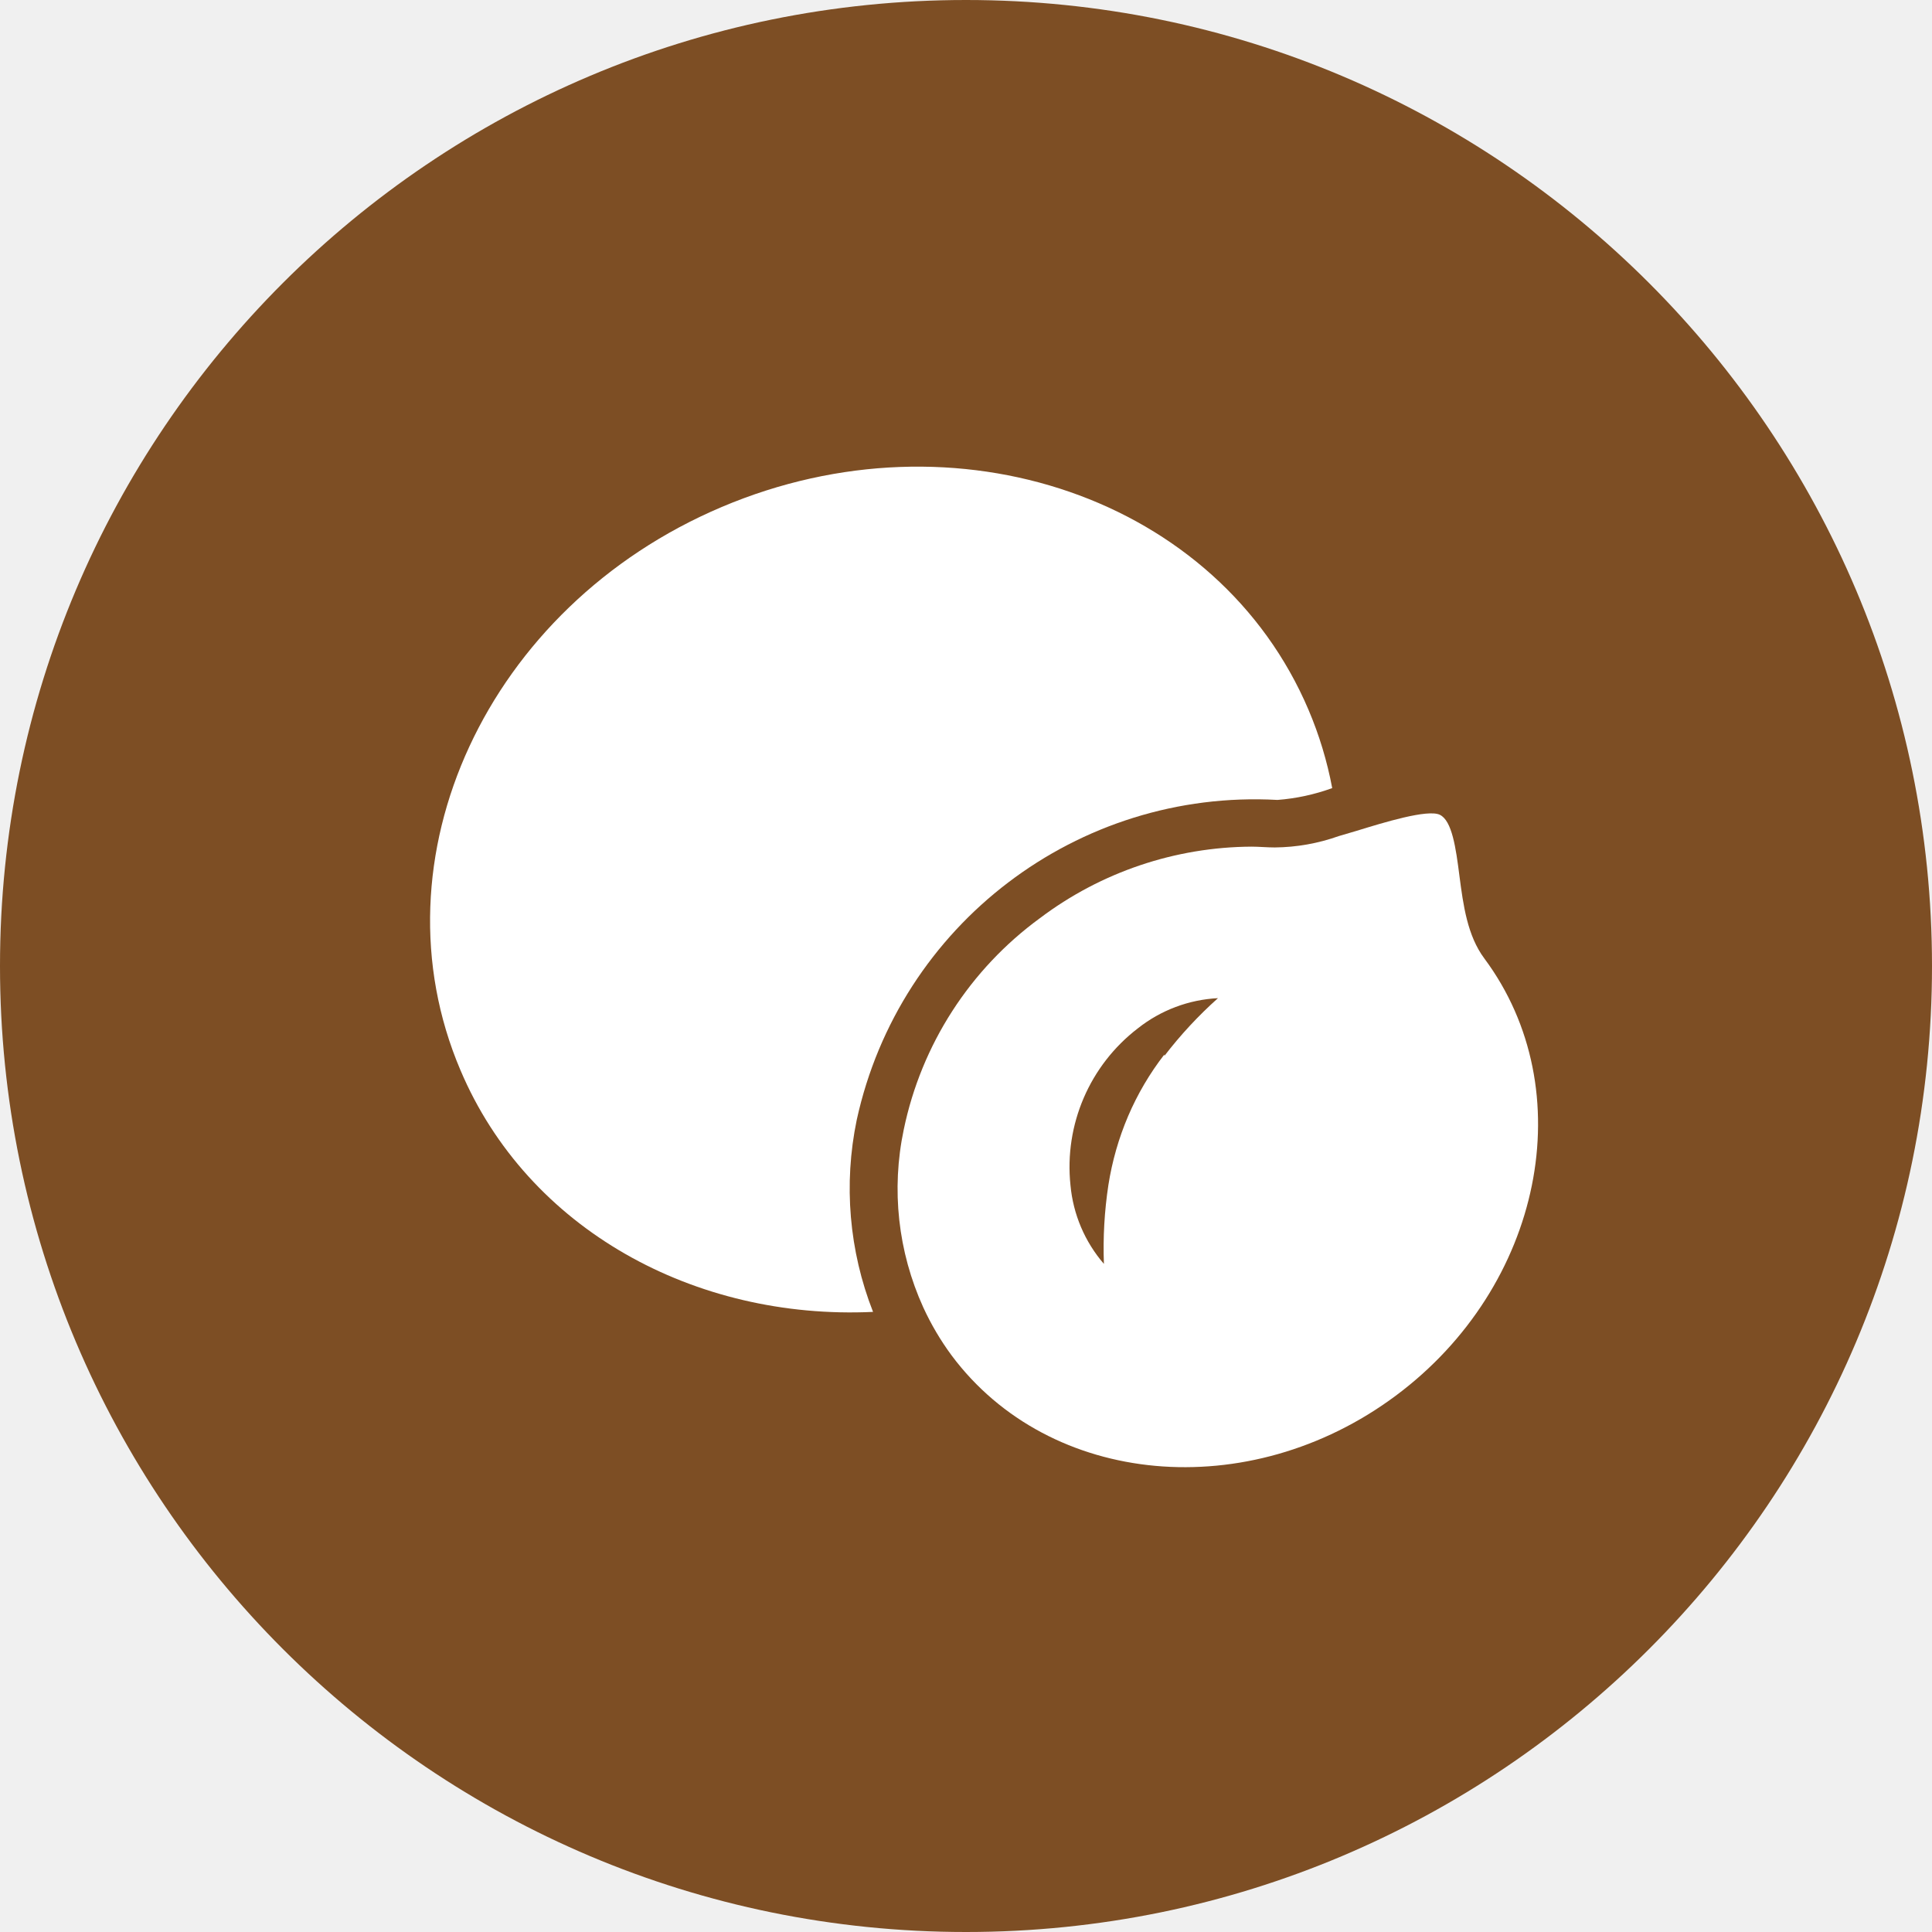
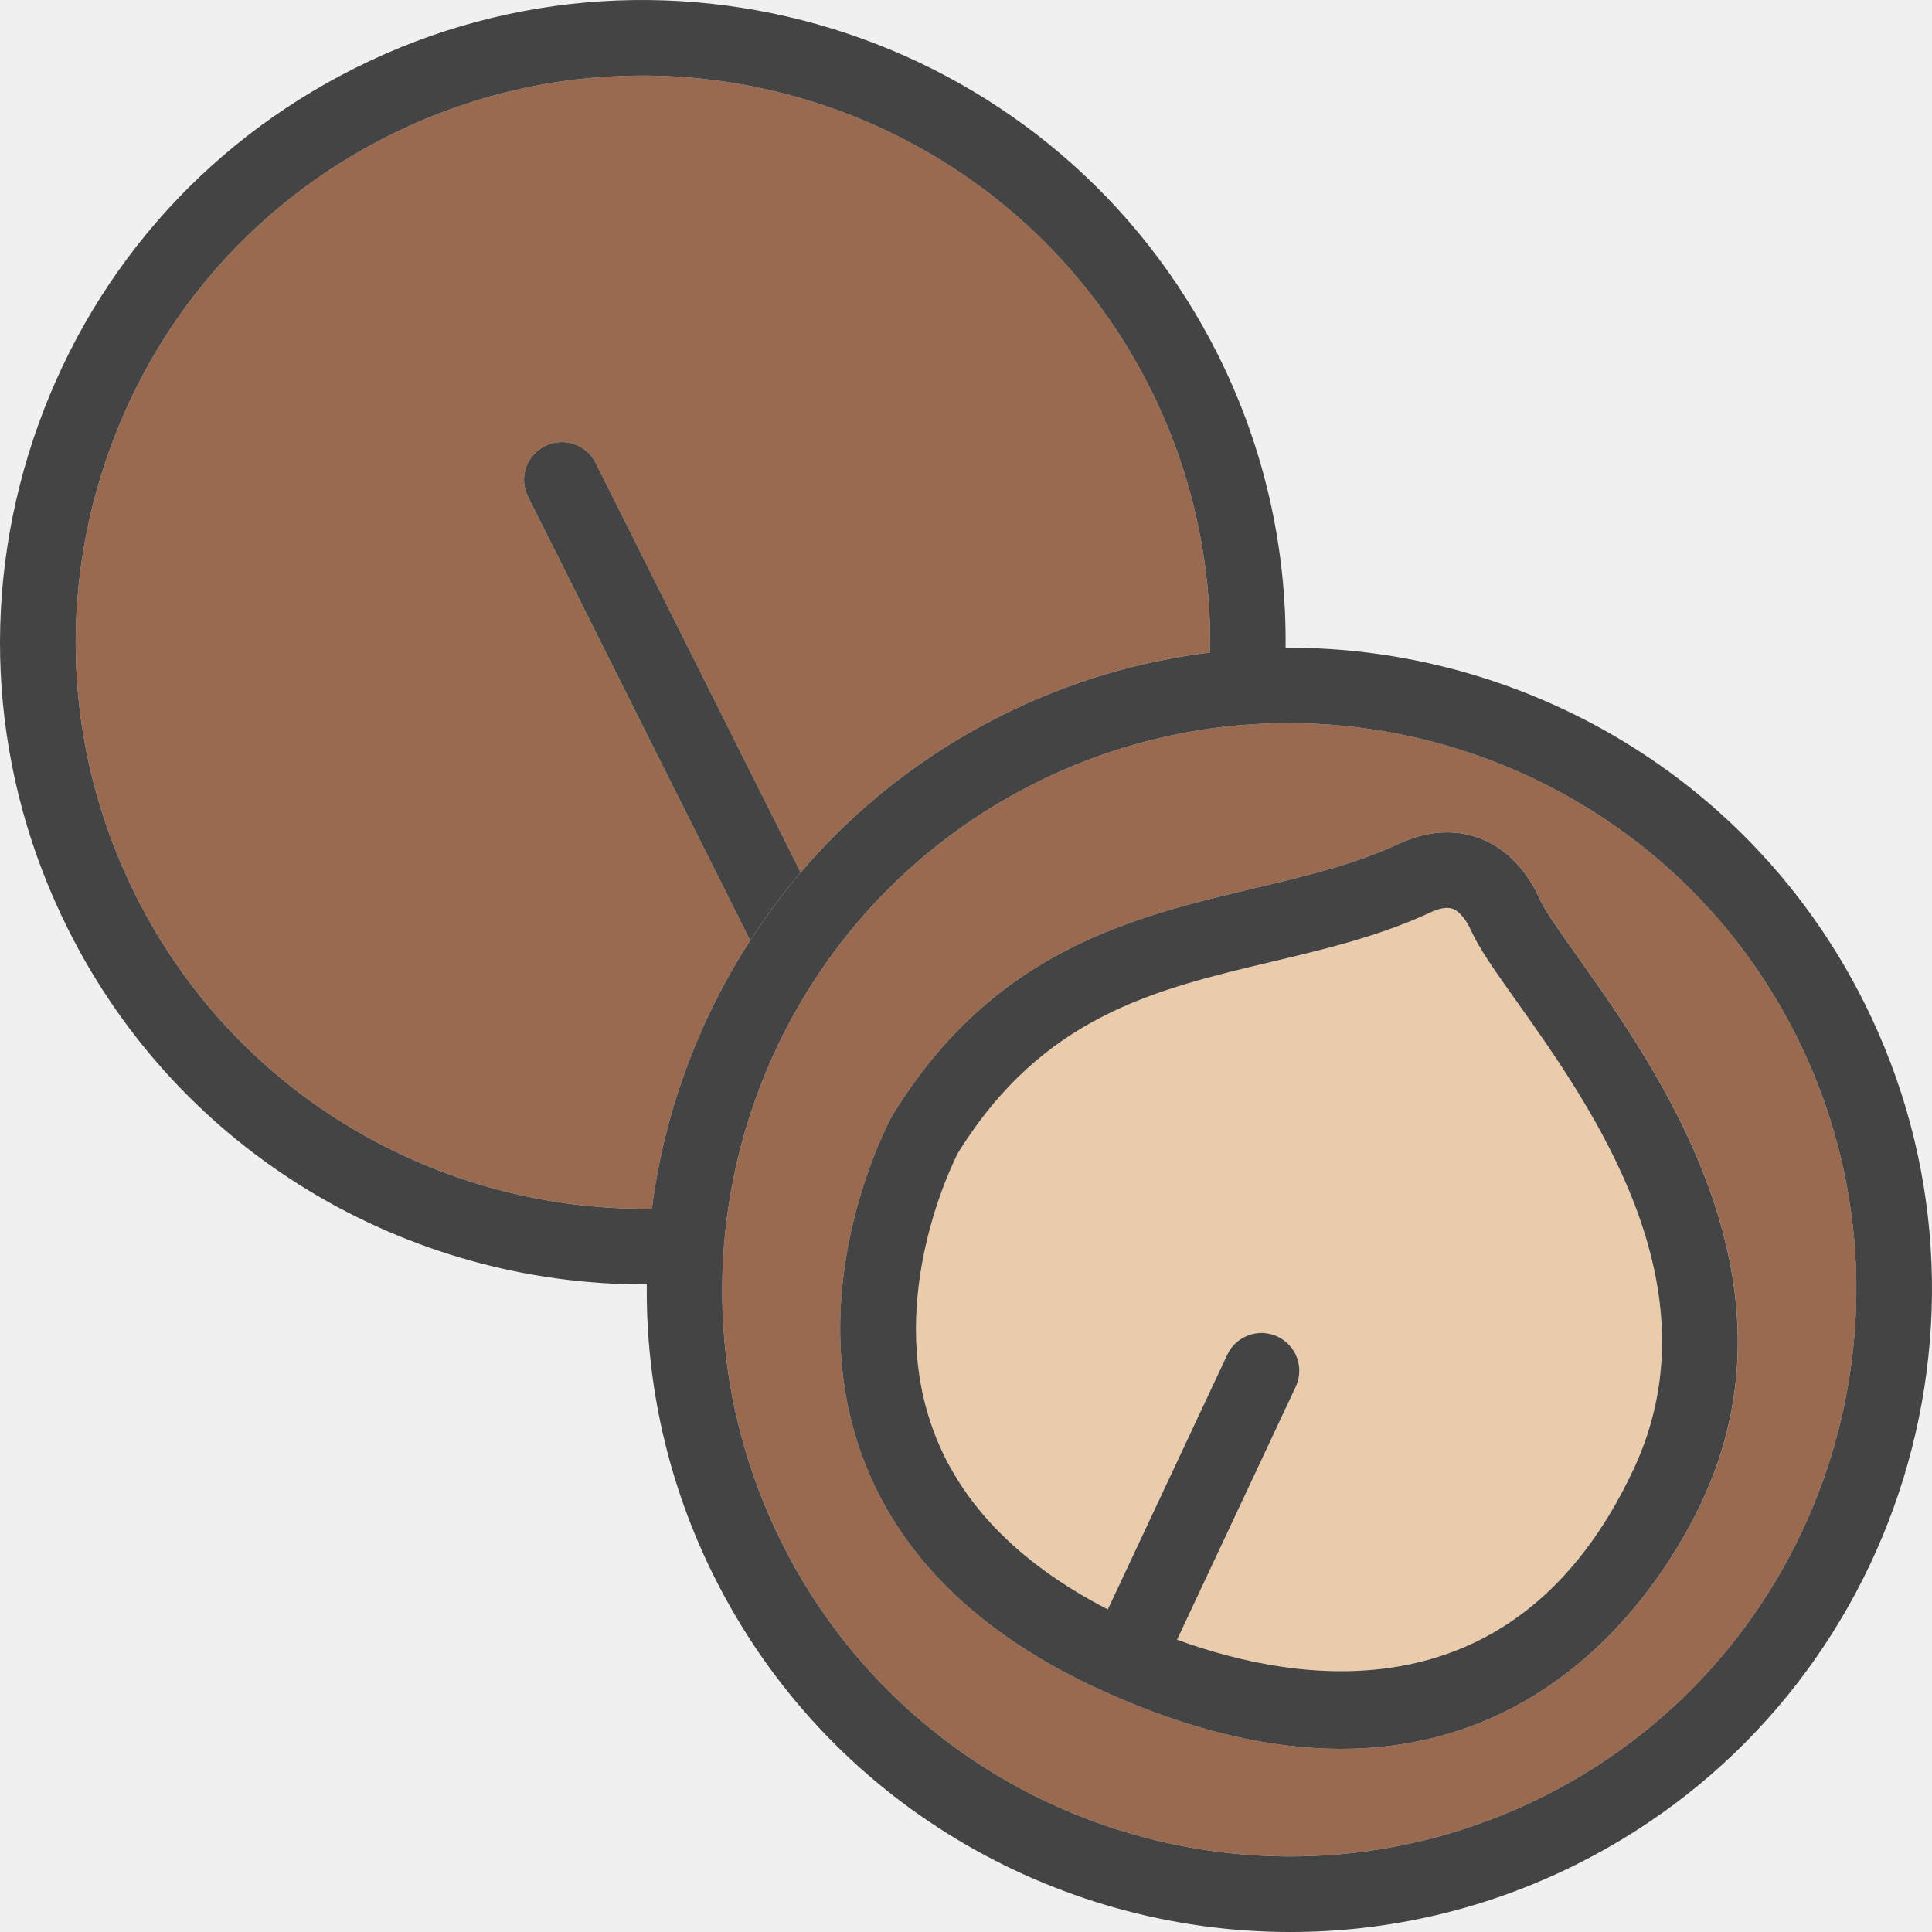
- <svg xmlns="http://www.w3.org/2000/svg" id="Ebene_1" data-name="Ebene 1" viewBox="0 0 120.76 120.76">
+ <svg xmlns="http://www.w3.org/2000/svg" id="Ebene_1" data-name="Ebene 1" viewBox="0 0 128 128">
  <defs>
-     <style>.cls-1{fill:#7d4e24;}.cls-2{fill:#fff;}</style>
+     <style>
+       .cls-1 {
+         fill: #eaccad;
+       }
+ 
+       .cls-2 {
+         fill: #996a50;
+       }
+ 
+       .cls-3 {
+         fill: #444;
+       }
+     </style>
  </defs>
-   <path class="cls-1" d="M120.76,60.38A60.38,60.38,0,1,1,60.38,0,60.39,60.39,0,0,1,120.76,60.38Z" />
-   <path class="cls-2" d="M53.55,70a25.48,25.48,0,0,1,26.3-20,12.89,12.89,0,0,0,3.42-.74,23.67,23.67,0,0,0-1.48-4.89c-5.62-13.22-22-18.9-36.68-12.68s-21.95,22-16.33,35.2C33,76.85,43.43,82.52,54.57,82A21.1,21.1,0,0,1,53.55,70Z" />
-   <path class="cls-2" d="M92.78,59.91h0c-1.06-1.42-1.32-3.33-1.56-5.18C91,53,90.76,51.3,90,50.93s-3.54.49-5.2,1l-1.12.33a12.24,12.24,0,0,1-4,.71c-.48,0-1-.05-1.44-.05A22.16,22.16,0,0,0,65,57.39,21.87,21.87,0,0,0,56.49,70.6a17.92,17.92,0,0,0,1.22,11.12,17,17,0,0,0,1.77,3c6.13,8.22,18.58,9.35,27.76,2.52S98.9,68.14,92.78,59.91Zm-20,6a17.6,17.6,0,0,0-2.27,3.86,18.18,18.18,0,0,0-1.23,4.3A26.28,26.28,0,0,0,69,79a8.74,8.74,0,0,1-2.09-4.92,10.92,10.92,0,0,1,4.22-9.81,8.79,8.79,0,0,1,5-1.88A26.28,26.28,0,0,0,72.78,66Z" />
+   <path class="cls-2" d="m76.214,25.749c-6.578-13.138-19.878-20.744-33.667-20.744-5.644,0-11.369,1.273-16.752,3.964-8.976,4.487-15.665,12.199-18.837,21.714-3.172,9.515-2.445,19.695,2.045,28.664,6.662,13.304,20.213,20.929,34.187,20.731.815-6.32,3.044-12.402,6.513-17.767l-14.72-29.4c-.619-1.236-.118-2.74,1.119-3.358,1.235-.618,2.742-.117,3.36,1.118l13.584,27.133c3.591-4.21,8.065-7.782,13.319-10.409,4.455-2.227,9.118-3.589,13.801-4.167.118-5.878-1.142-11.866-3.952-17.48Z" />
+   <path class="cls-3" d="m36.102,29.553c-1.238.618-1.739,2.122-1.119,3.358l14.72,29.4c1.013-1.566,2.123-3.076,3.344-4.507l-13.584-27.133c-.618-1.236-2.125-1.736-3.36-1.118Z" />
+   <path class="cls-2" d="m85.358,47.908c-5.645,0-11.37,1.274-16.752,3.964-18.529,9.263-26.063,31.862-16.792,50.379,9.268,18.513,31.883,26.043,50.419,16.779,18.528-9.262,26.06-31.864,16.792-50.379-6.578-13.137-19.878-20.743-33.666-20.743Zm27.394,51.585c-2.123,4.525-9.114,16.372-23.912,16.372-4.493,0-9.704-1.091-15.719-3.812-8.431-3.812-13.886-9.26-16.21-16.194-3.678-10.963,1.947-21.476,2.188-21.918l.068-.115c6.717-10.887,15.869-13.061,23.945-14.98,3.413-.811,6.636-1.576,9.54-2.931,2.355-1.097,4.21-.818,5.353-.393,2.308.862,3.511,2.914,4.022,4.061.339.759,1.396,2.248,2.515,3.825,5.29,7.452,15.138,21.322,8.212,36.085Z" />
+   <path class="cls-3" d="m123.503,66.413c-7.482-14.946-22.638-23.566-38.329-23.501.067-6.531-1.361-13.17-4.481-19.402h0C70.187,2.525,44.551-6.005,23.554,4.493,13.38,9.578,5.798,18.318,2.204,29.102s-2.771,22.321,2.319,32.486c7.455,14.891,22.525,23.509,38.155,23.509.058,0,.116-.005.174-.005-.066,6.53,1.362,13.168,4.481,19.399,7.455,14.891,22.526,23.51,38.155,23.51,6.396,0,12.886-1.443,18.984-4.492,21.001-10.498,29.538-36.112,19.031-57.095Zm-80.314,13.666c-13.975.197-27.526-7.427-34.187-20.731-4.49-8.969-5.217-19.149-2.045-28.664,3.172-9.515,9.861-17.227,18.837-21.714,5.383-2.691,11.108-3.964,16.752-3.964,13.789,0,27.089,7.607,33.667,20.744,2.81,5.614,4.07,11.602,3.952,17.48-4.683.577-9.346,1.939-13.801,4.167-5.254,2.626-9.728,6.199-13.319,10.409-1.221,1.431-2.331,2.941-3.344,4.507-3.469,5.365-5.698,11.448-6.513,17.767Zm59.043,38.952c-18.536,9.263-41.15,1.733-50.419-16.779-9.27-18.517-1.737-41.116,16.792-50.379,5.382-2.691,11.107-3.964,16.752-3.964,13.788,0,27.088,7.607,33.666,20.743,9.268,18.516,1.736,41.117-16.792,50.379Z" />
+   <path class="cls-1" d="m97.449,61.622c-.249-.558-.695-1.221-1.201-1.41-.358-.133-.854-.054-1.48.24-3.368,1.57-6.994,2.431-10.5,3.264-7.802,1.854-15.172,3.604-20.795,12.665-.38.736-4.683,9.399-1.8,17.926,1.71,5.058,5.654,9.193,11.723,12.316l7.914-16.87c.586-1.25,2.075-1.792,3.331-1.203,1.252.587,1.791,2.077,1.204,3.329l-7.86,16.754c8.075,2.948,22.482,5.253,30.23-11.266,5.688-12.121-2.732-23.978-7.762-31.063-1.43-2.015-2.464-3.471-3.005-4.683Z" />
+   <path class="cls-3" d="m102.024,59.584c-.512-1.147-1.714-3.199-4.022-4.061-1.143-.425-2.998-.704-5.353.393-2.904,1.355-6.127,2.12-9.54,2.931-8.076,1.918-17.228,4.092-23.945,14.98l-.068.115c-.241.442-5.866,10.955-2.188,21.918,2.325,6.934,7.779,12.382,16.21,16.194,6.015,2.721,11.226,3.812,15.719,3.812,14.798,0,21.789-11.847,23.912-16.372,6.926-14.763-2.922-28.633-8.212-36.085-1.119-1.576-2.177-3.066-2.515-3.825Zm6.191,37.784c-7.748,16.519-22.155,14.213-30.23,11.266l7.86-16.754c.587-1.252.048-2.742-1.204-3.329-1.256-.589-2.745-.047-3.331,1.203l-7.914,16.87c-6.069-3.123-10.013-7.257-11.723-12.316-2.882-8.527,1.421-17.19,1.8-17.926,5.623-9.062,12.993-10.812,20.795-12.665,3.507-.833,7.133-1.694,10.5-3.264.626-.293,1.122-.372,1.48-.24.506.189.952.852,1.201,1.41.541,1.212,1.574,2.668,3.005,4.683,5.03,7.085,13.449,18.942,7.762,31.063Z" />
</svg>
